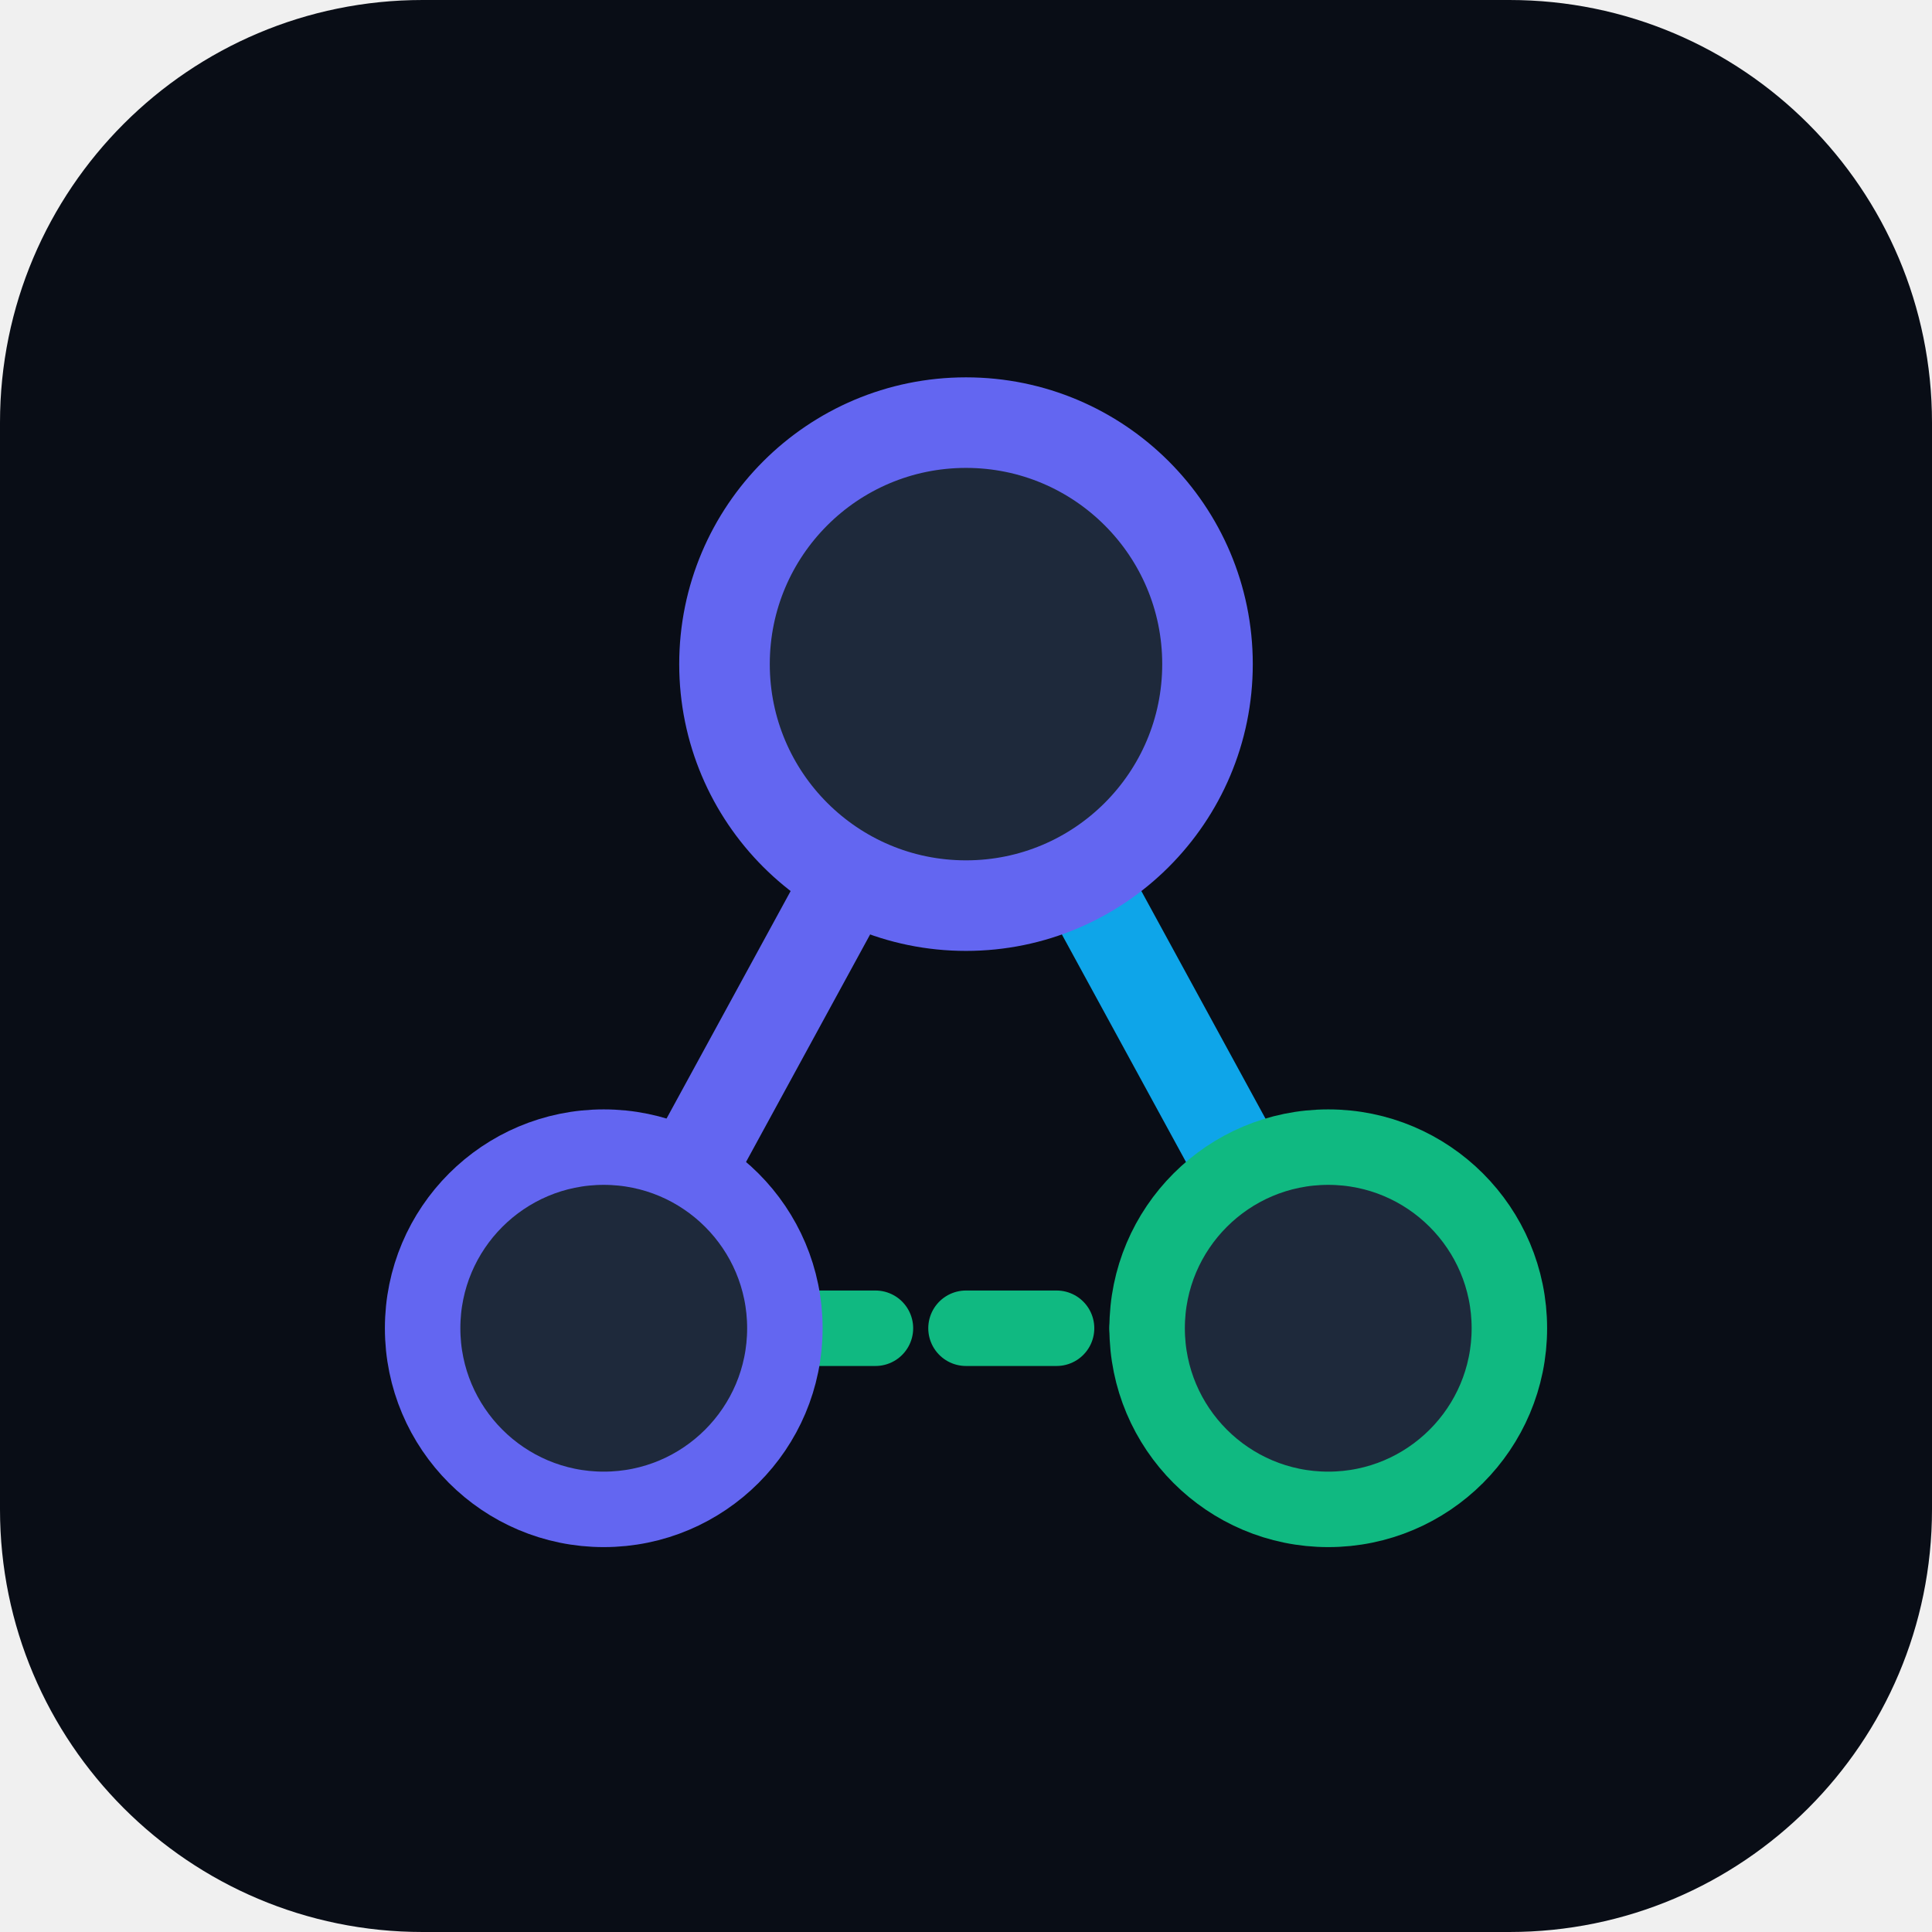
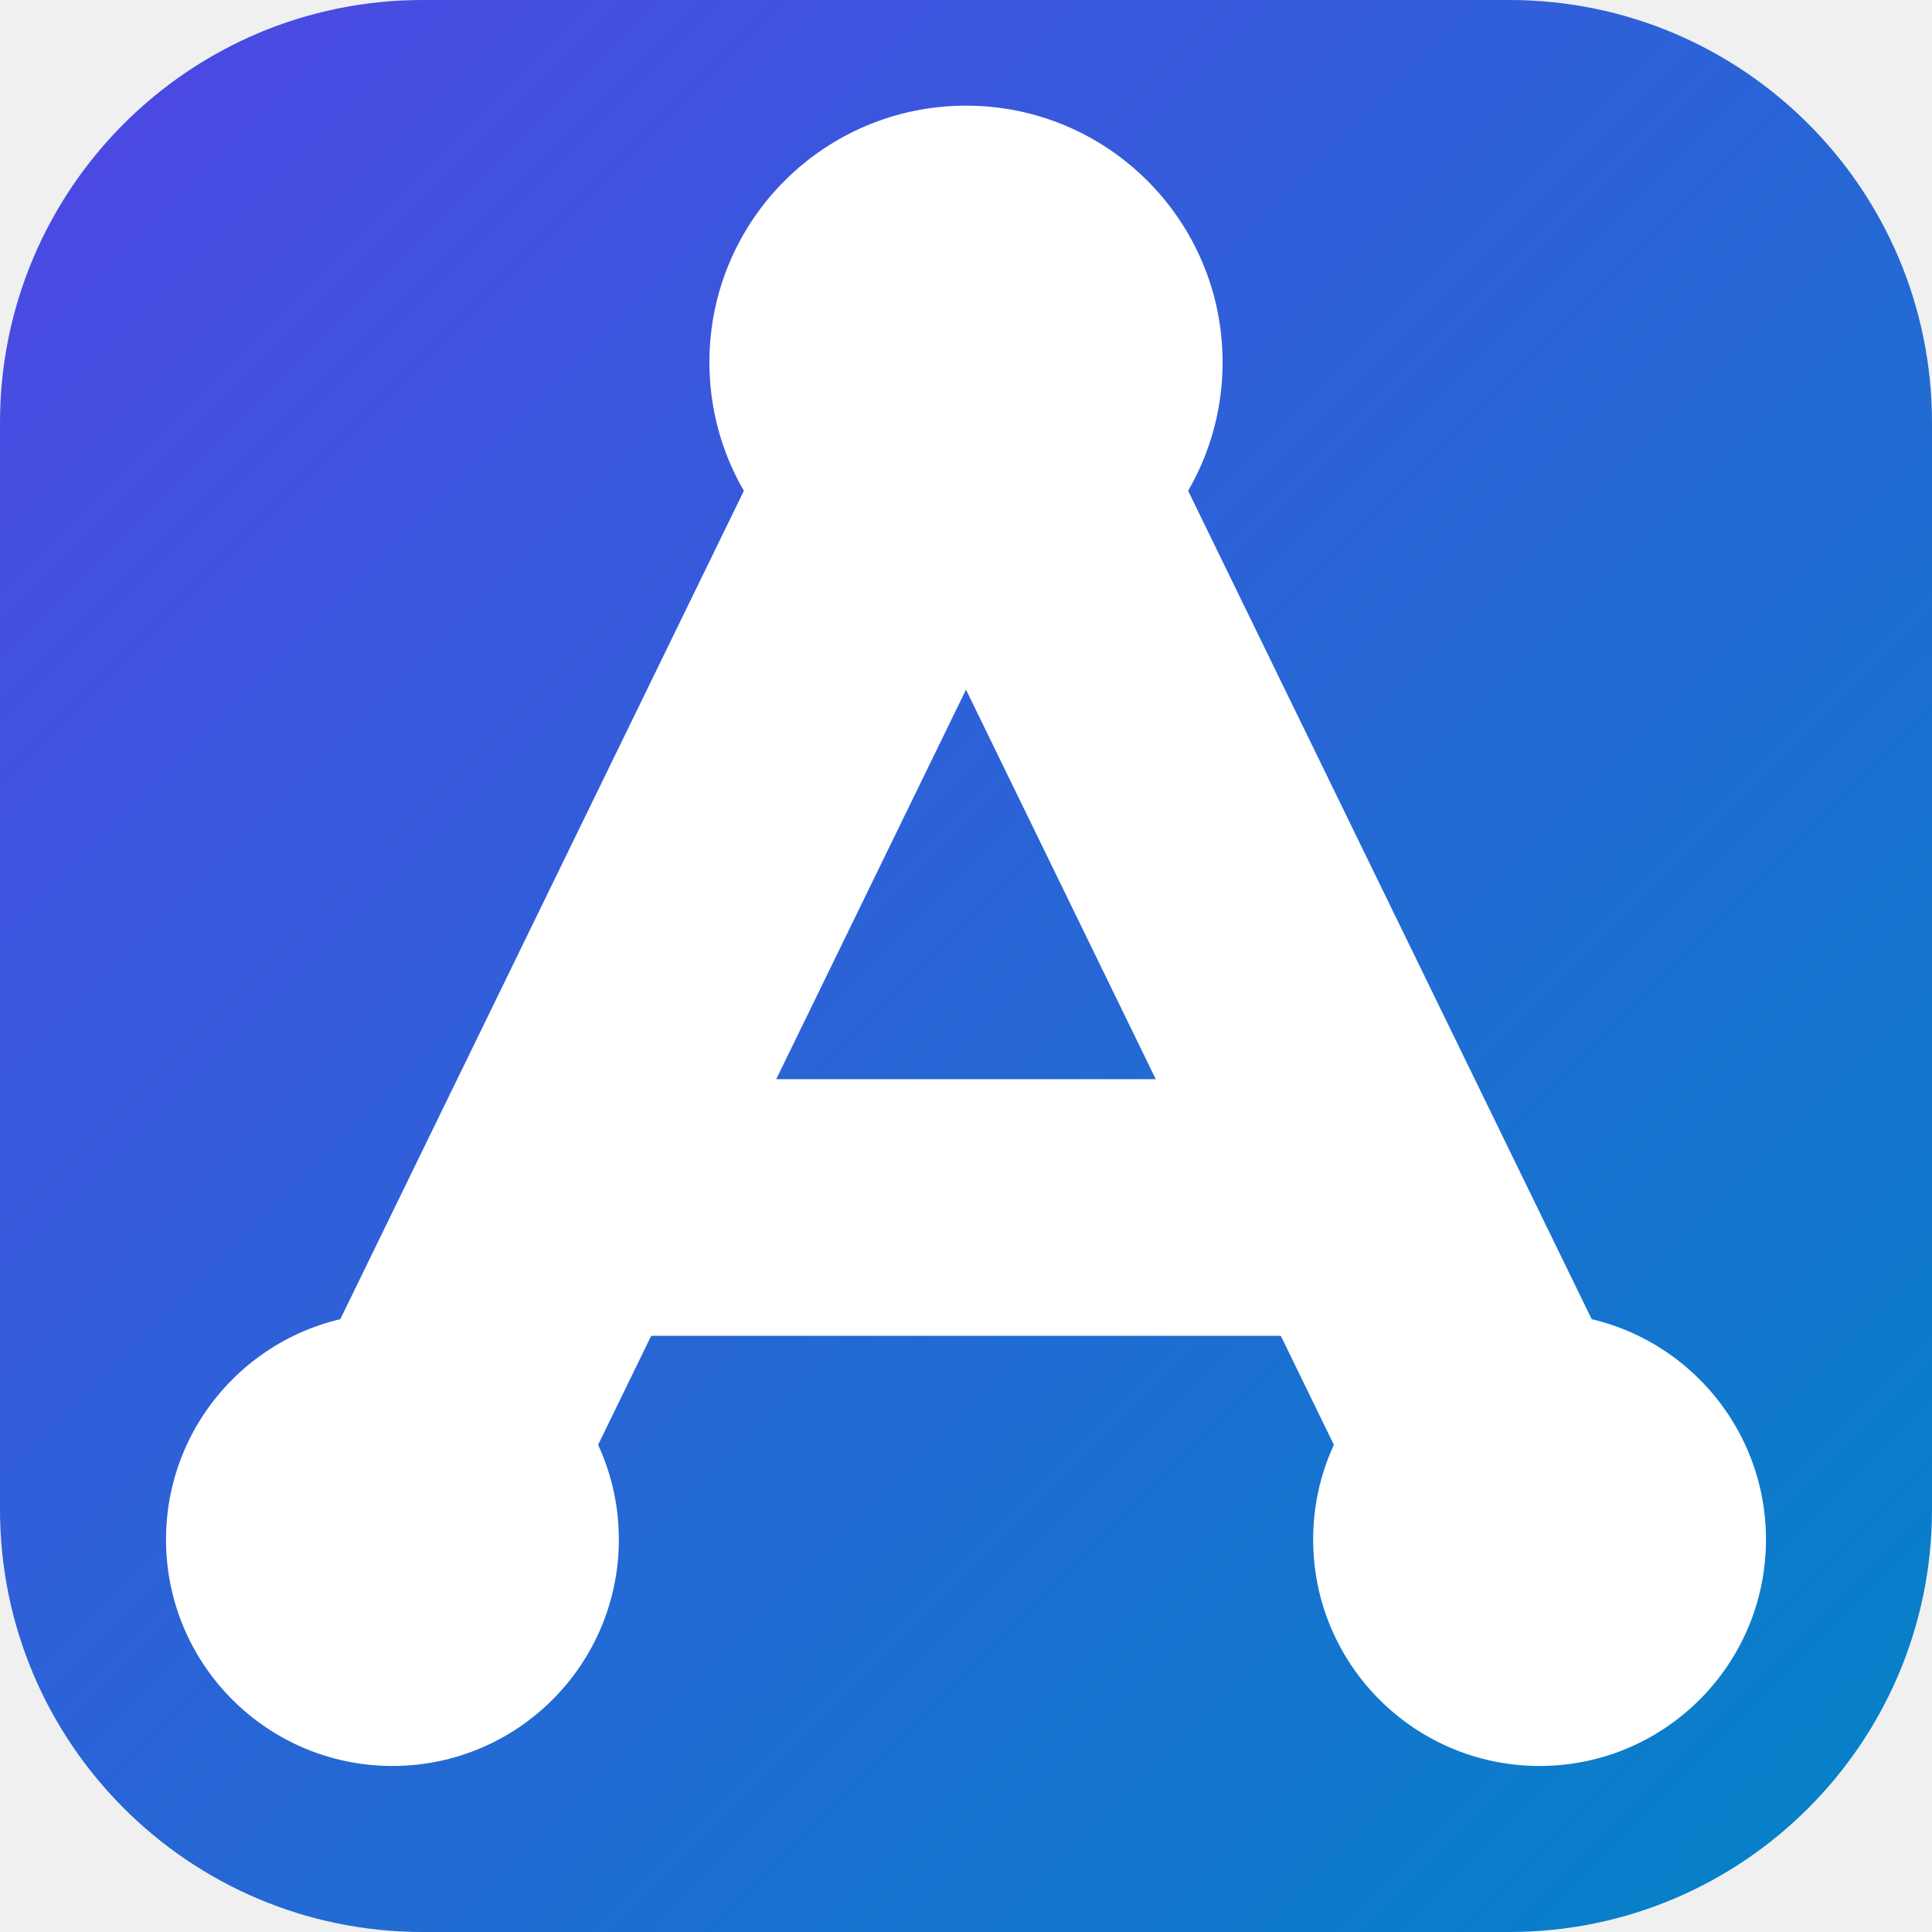
- <svg xmlns="http://www.w3.org/2000/svg" viewBox="0 0 64 64">
-   <rect width="64" height="64" rx="14" fill="#090d16" />
-   <line x1="20" y1="44" x2="32" y2="22" stroke="#6366f1" stroke-width="3" stroke-linecap="round" />
-   <line x1="44" y1="44" x2="32" y2="22" stroke="#0ea5e9" stroke-width="3" stroke-linecap="round" />
-   <line x1="20" y1="44" x2="44" y2="44" stroke="#10b981" stroke-width="2.5" stroke-dasharray="3,3" stroke-linecap="round" />
-   <circle cx="32" cy="22" r="8" fill="#1e293b" stroke="#6366f1" stroke-width="3" />
-   <circle cx="20" cy="44" r="6" fill="#1e293b" stroke="#6366f1" stroke-width="2.5" />
-   <circle cx="44" cy="44" r="6" fill="#1e293b" stroke="#10b981" stroke-width="2.5" />
+ <svg xmlns="http://www.w3.org/2000/svg" width="64" height="64" viewBox="0 0 64 64">
+   <defs>
+     <linearGradient id="plate" x1="0" y1="0" x2="64" y2="64" gradientUnits="userSpaceOnUse">
+       <stop offset="0%" stop-color="#4f46e5" />
+       <stop offset="100%" stop-color="#0284c7" />
+     </linearGradient>
+   </defs>
+   <rect width="64" height="64" rx="14" fill="url(#plate)" />
+   <g stroke="#ffffff" stroke-linecap="round" fill="none">
+     <path d="M13 51 L32 12" stroke-width="9.5" />
+     <path d="M51 51 L32 12" stroke-width="9.5" />
+     <path d="M20 40 H44" stroke-width="8.5" />
+   </g>
+   <circle cx="32" cy="12" r="8.5" fill="#ffffff" />
+   <circle cx="13" cy="51" r="7.5" fill="#ffffff" />
+   <circle cx="51" cy="51" r="7.5" fill="#ffffff" />
</svg>
